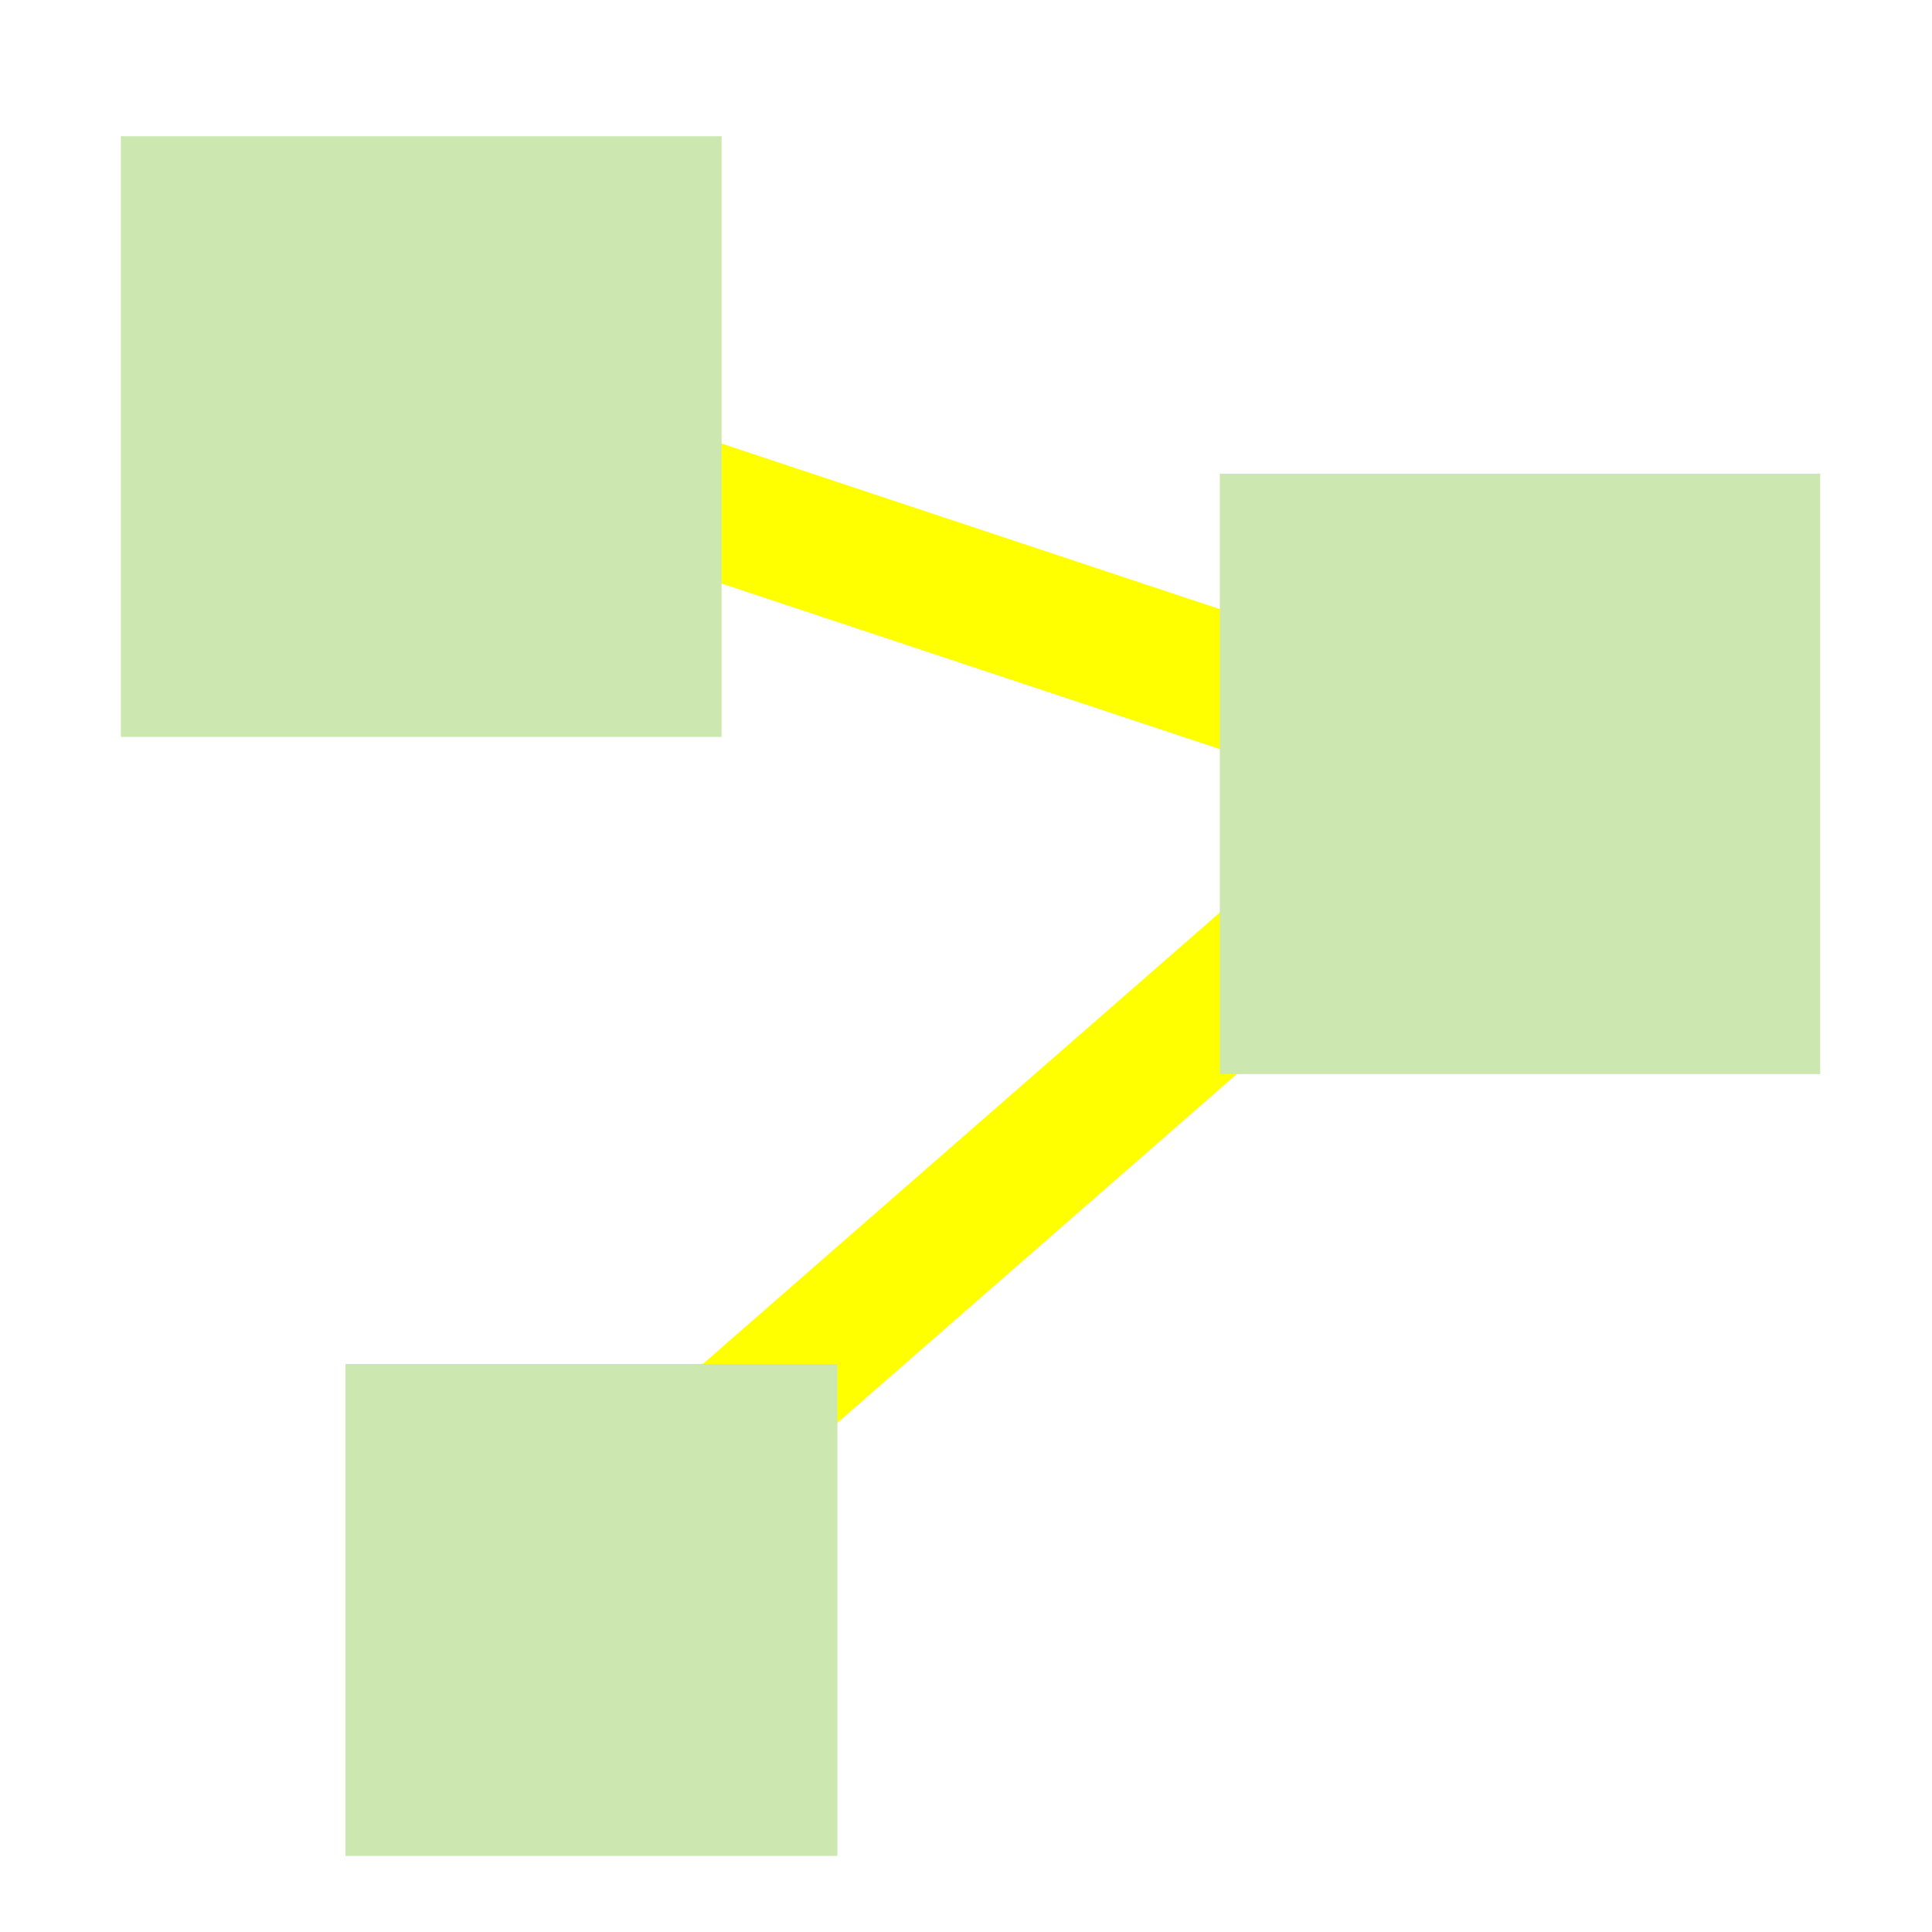
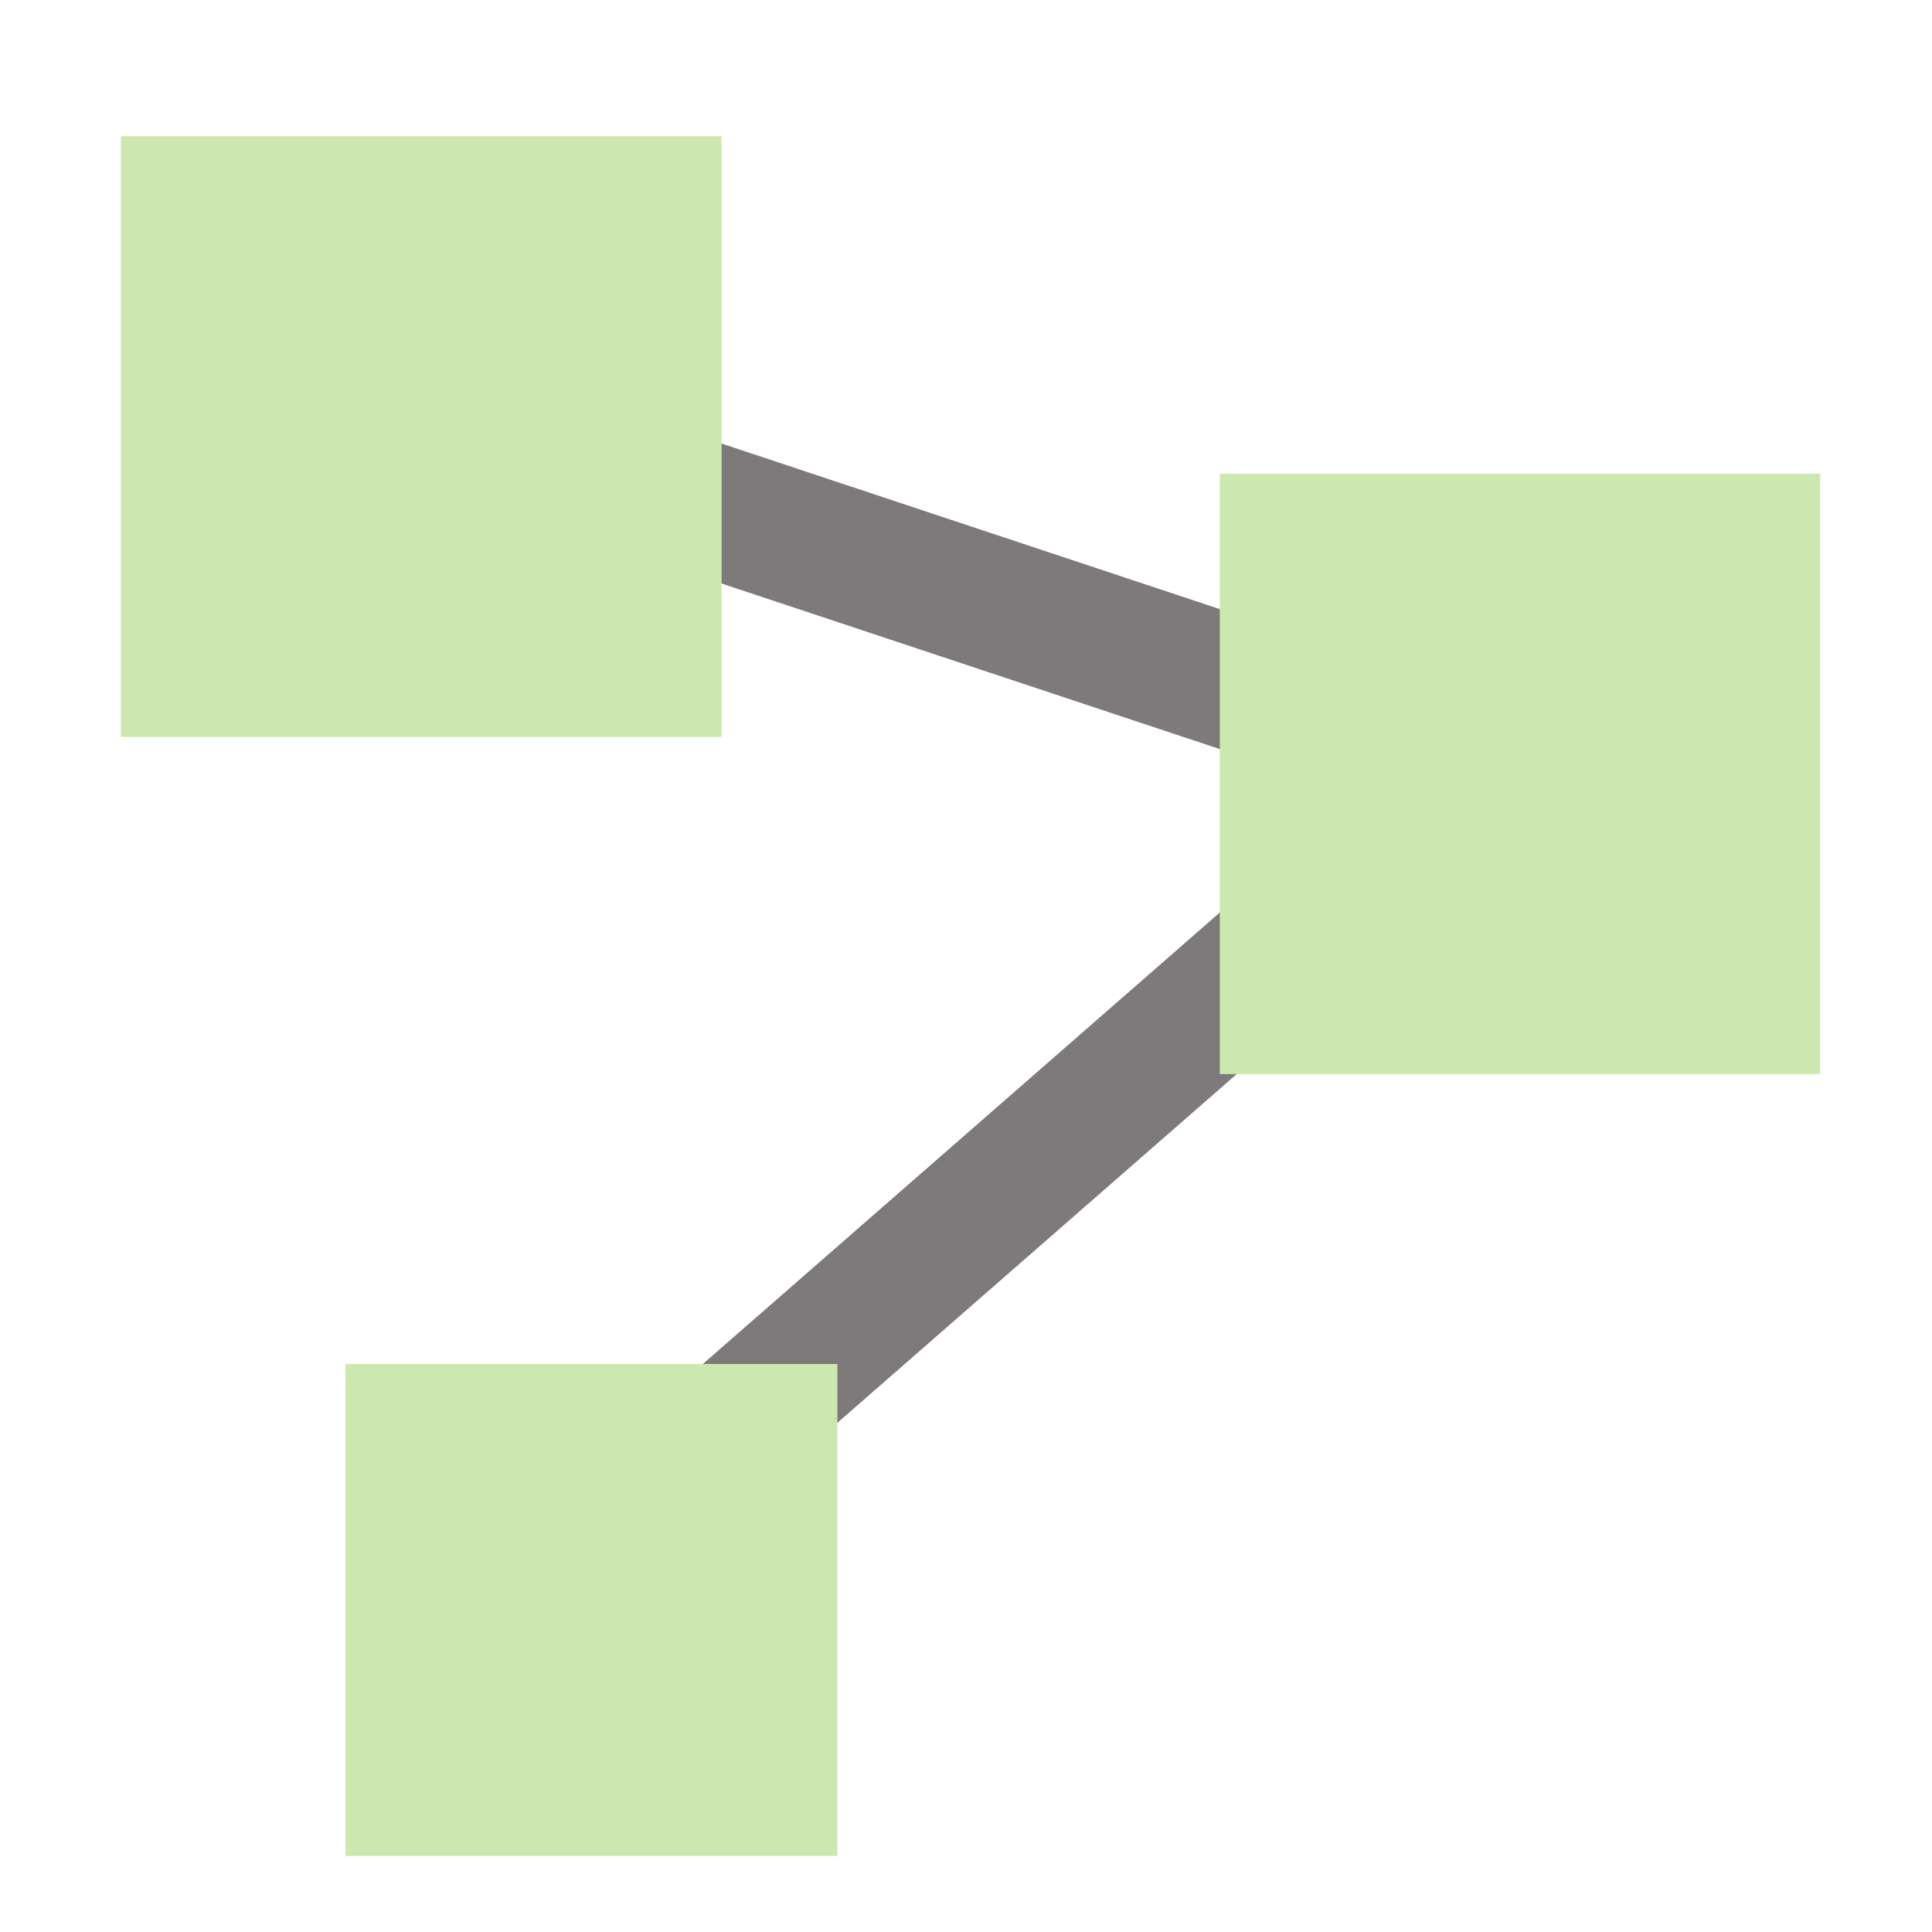
<svg xmlns="http://www.w3.org/2000/svg" width="16" height="16" viewBox="0 0 16 16" version="1.1" id="svg400">
  <defs id="defs397" />
  <g id="layer1">
-     <path style="fill:none;fill-opacity:1;stroke:#ffff00;stroke-width:1.1;stroke-dasharray:none;stroke-opacity:1;stroke-linejoin:round" d="M 3.34,3.377 12.311,6.358 5.167,12.597" id="path4664" />
+     <path style="fill:none;fill-opacity:1;stroke:#7e7a7c;stroke-width:1.1;stroke-dasharray:none;stroke-opacity:1;stroke-linejoin:round" d="M 3.34,3.377 12.311,6.358 5.167,12.597" id="path4664" />
    <rect style="fill:#cce8b0;fill-opacity:1;stroke:none;stroke-width:0;stroke-dasharray:none;stroke-opacity:1" id="rect1498" width="4.975" height="4.975" x="1.001" y="1.128" />
    <rect style="fill:#cce8b0;fill-opacity:1;stroke:none;stroke-width:0;stroke-dasharray:none;stroke-opacity:1" id="rect1498-5" width="4.972" height="4.972" x="10.102" y="3.923" />
    <rect style="fill:#cce8b0;fill-opacity:1;stroke:none;stroke-width:0;stroke-dasharray:none;stroke-opacity:1" id="rect1498-5-3" width="4.074" height="4.074" x="2.861" y="11.296" />
  </g>
</svg>
